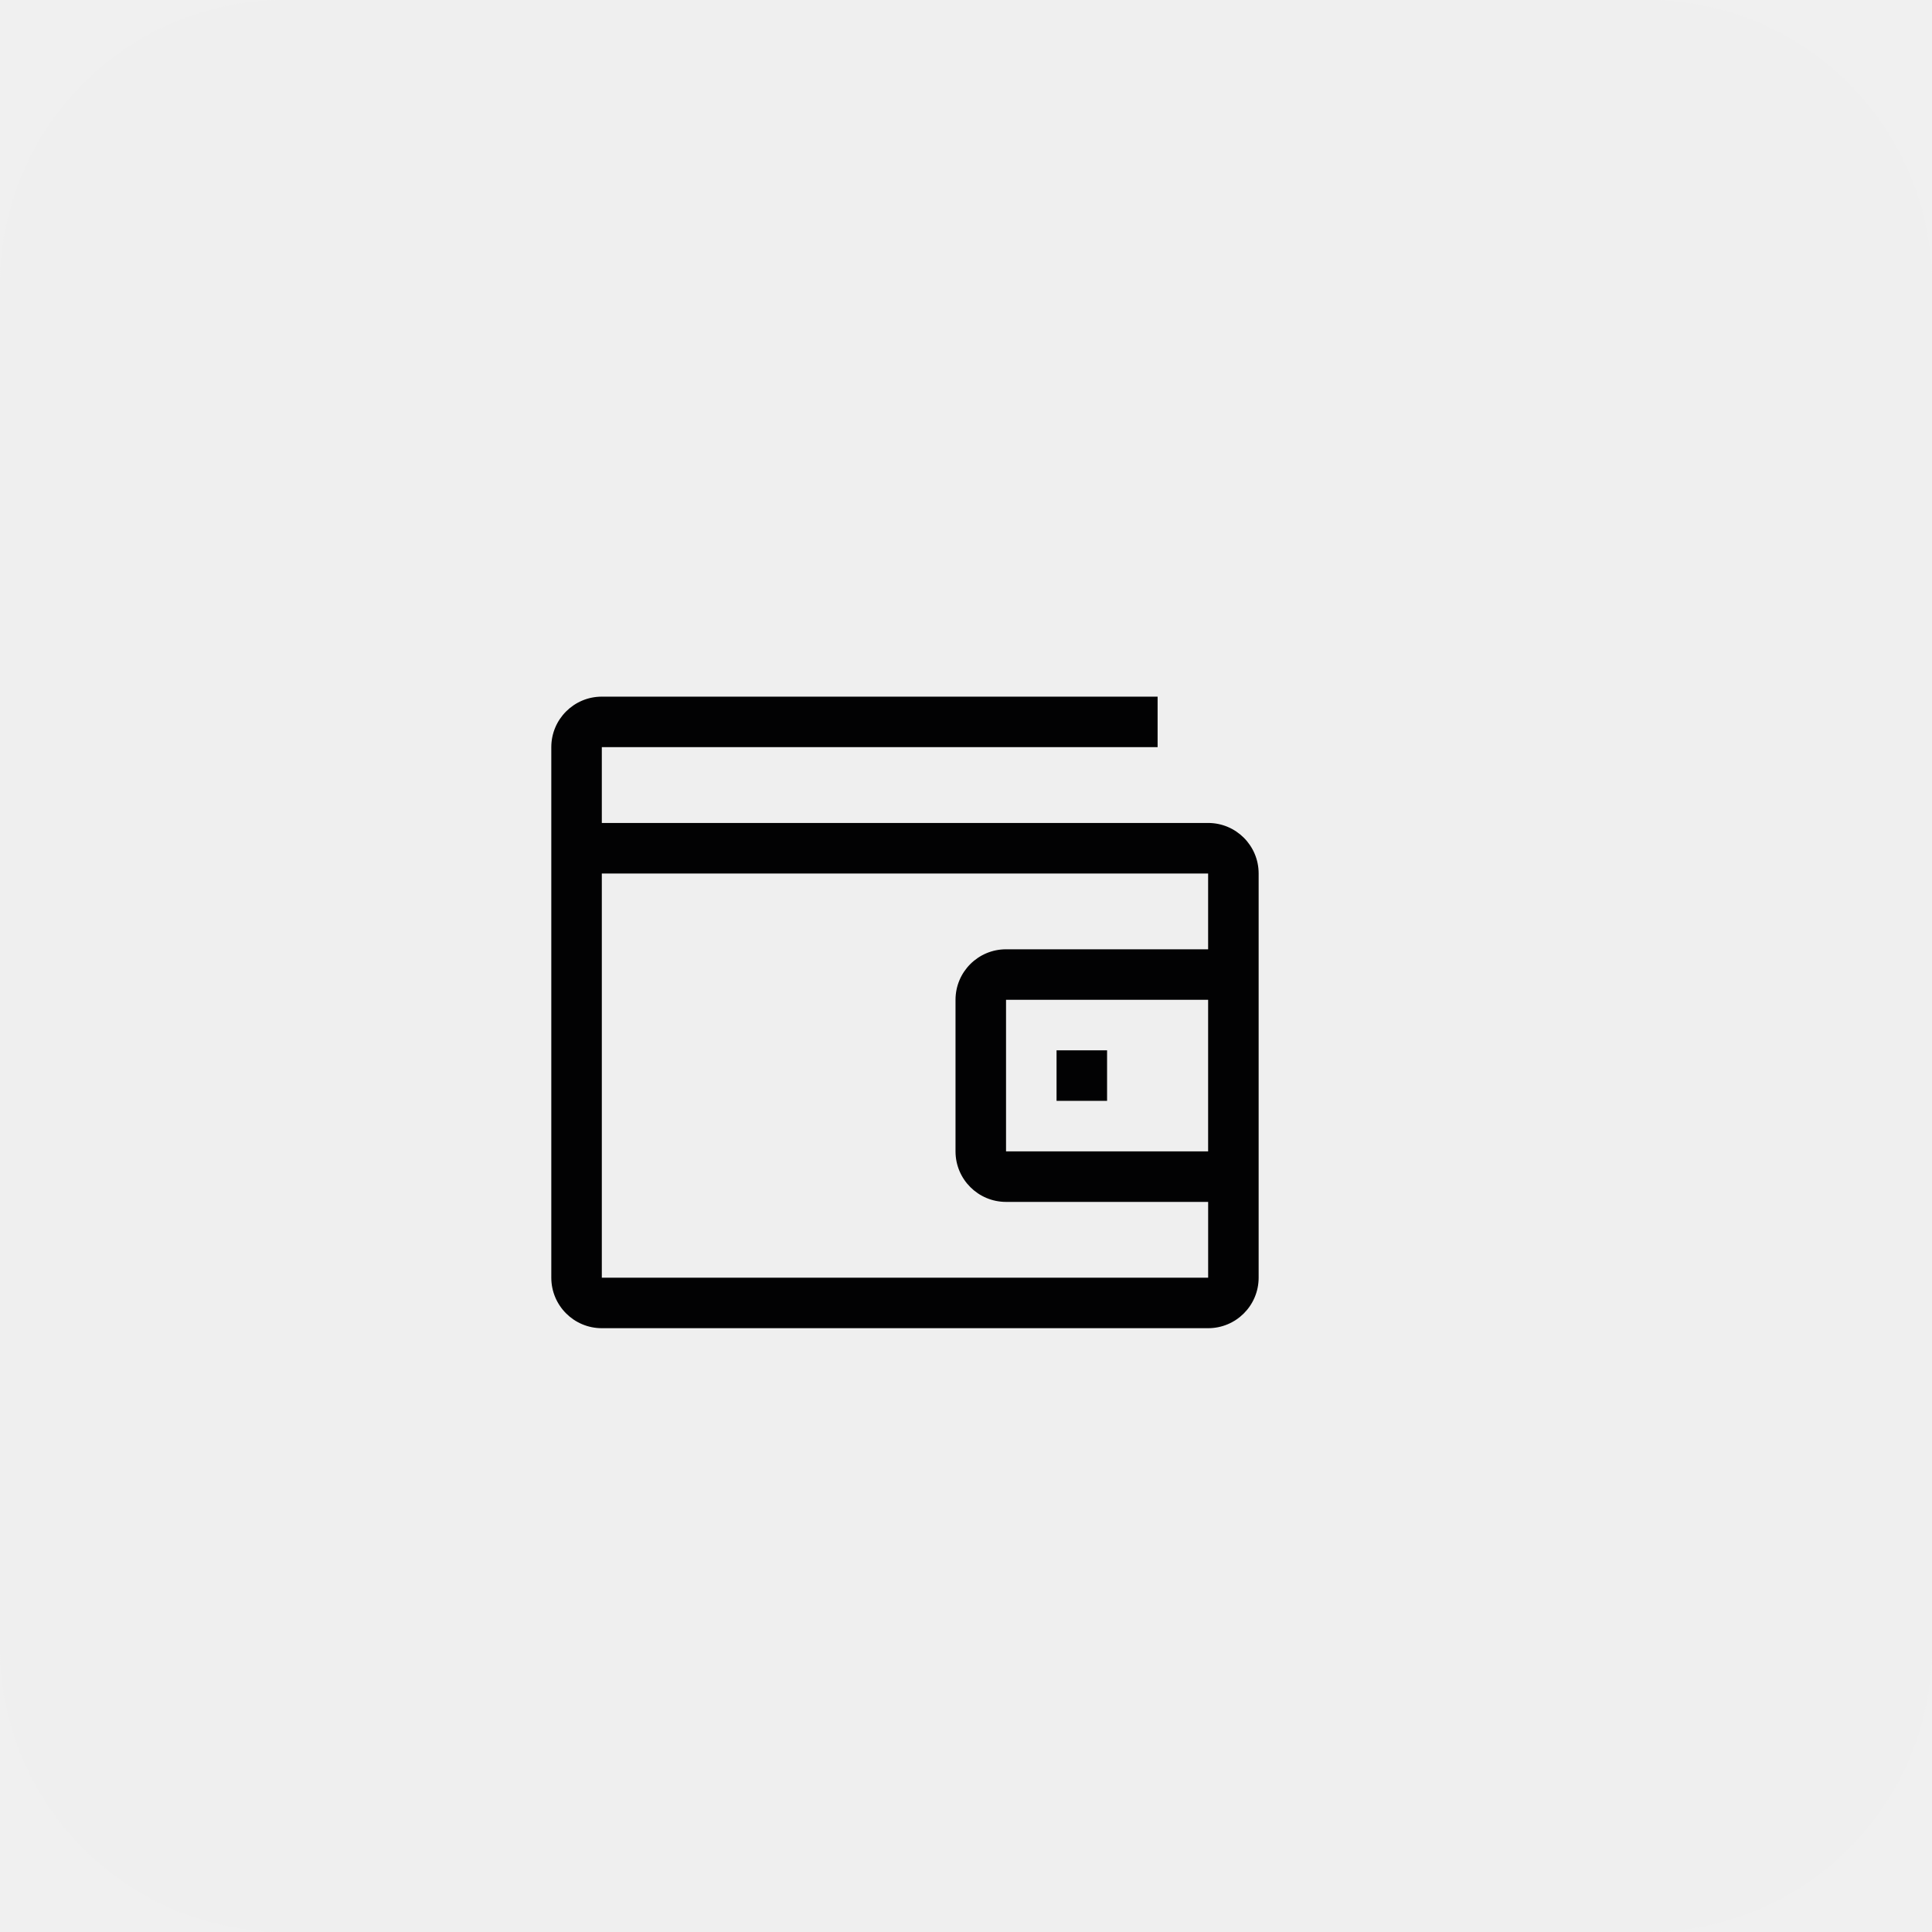
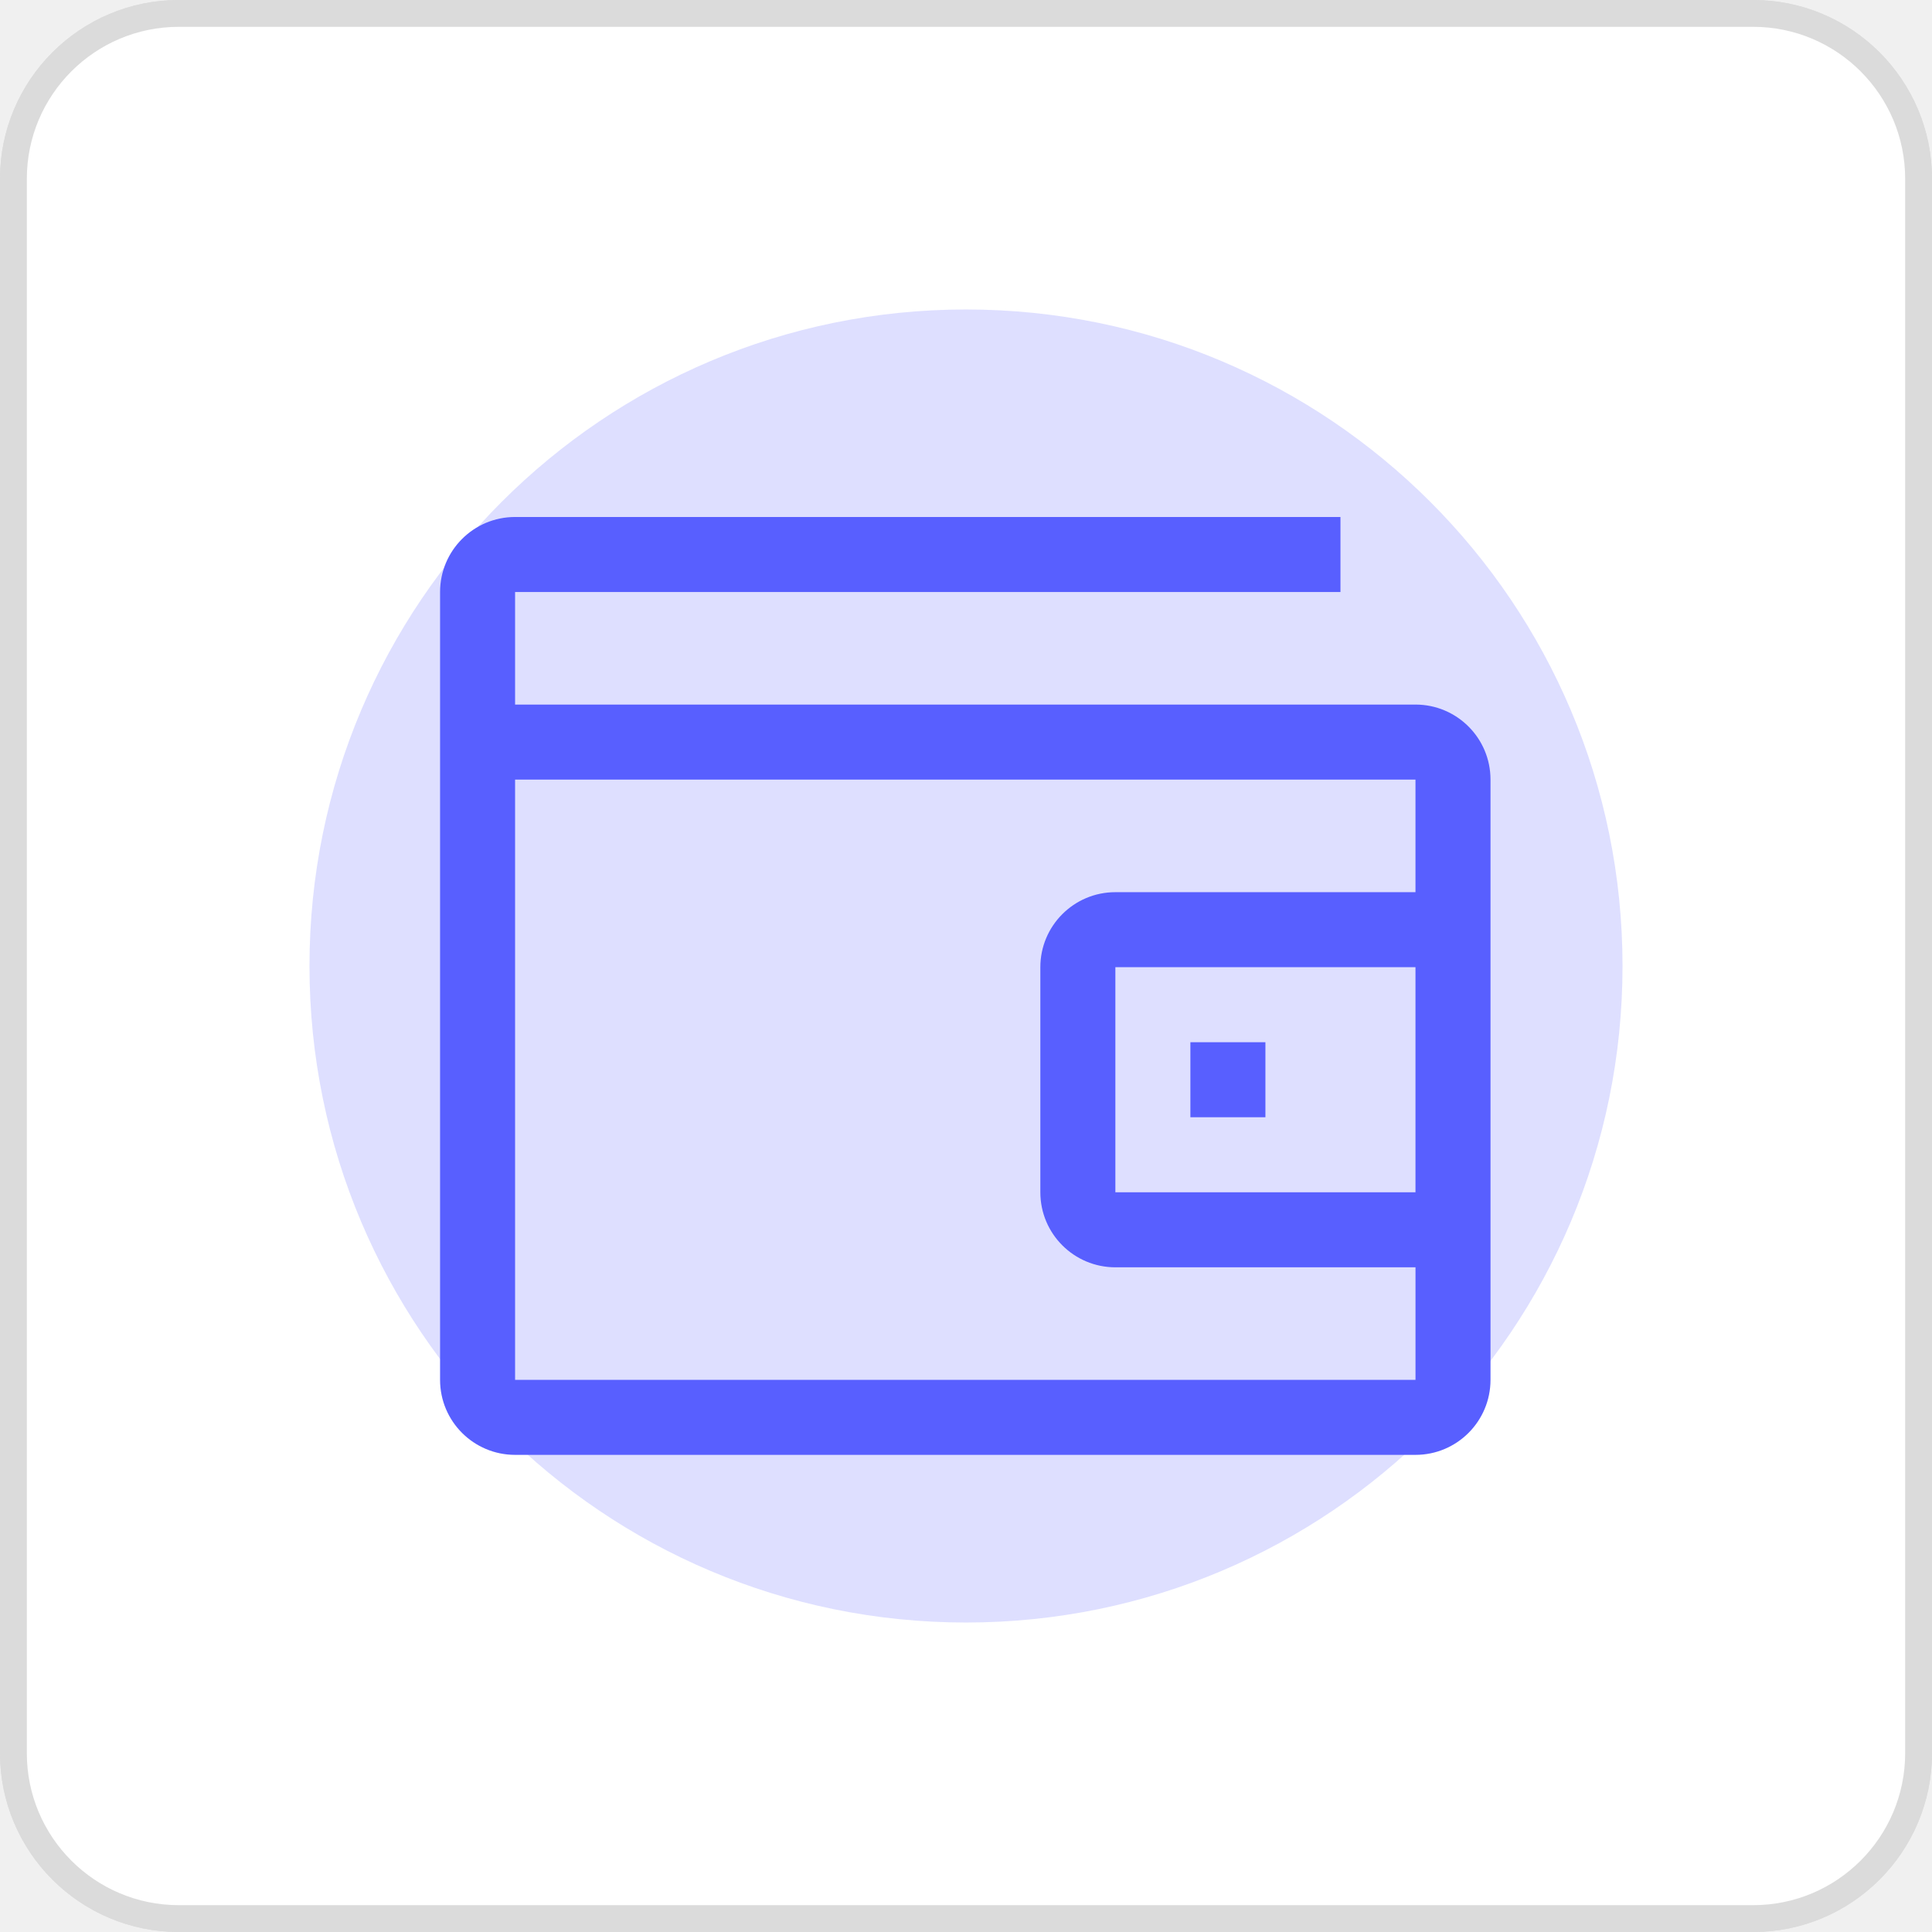
- <svg xmlns="http://www.w3.org/2000/svg" version="1.1" id="Laag_1" x="0px" y="0px" viewBox="0 0 1080 1080" style="enable-background:new 0 0 1080 1080;" xml:space="preserve">
-   <style type="text/css">
- 	.st0{fill:#EFEFEF;}
- 	.st1{fill:#020203;}
- 	.st2{fill:#020203;stroke:#010202;stroke-width:4;stroke-miterlimit:10;}
- 	.st3{fill:none;}
- 	.st4{fill:#020203;stroke:#020203;stroke-width:0.5;stroke-miterlimit:10;}
- 	.st5{fill:none;stroke:#020203;stroke-width:2;stroke-miterlimit:10;}
- 	.st6{fill:#020203;stroke:#020203;stroke-width:2;stroke-miterlimit:10;}
- 	.st7{fill:#FFFFFF;stroke:#FFFFFF;stroke-width:0.25;stroke-miterlimit:10;}
- </style>
-   <path class="st0" d="M921,1080H159c-87.81,0-159-71.19-159-159V159C0,71.19,71.19,0,159,0H921c87.81,0,159,71.19,159,159V921  C1080,1008.81,1008.81,1080,921,1080z" />
-   <rect x="590.62" y="587.14" class="st1" width="28.24" height="28.24" />
-   <path class="st1" d="M675.35,460.04H336.42v-42.37h310.69v-28.24H336.42c-15.6,0-28.24,12.65-28.24,28.24v296.56  c0,15.6,12.65,28.24,28.24,28.24h338.93c15.6,0,28.24-12.65,28.24-28.24V488.29C703.6,472.69,690.95,460.04,675.35,460.04z   M336.42,714.24V488.29h338.93v42.37H562.38c-15.6,0-28.24,12.65-28.24,28.24v84.73c0,15.6,12.65,28.24,28.24,28.24h112.98v42.37  H336.42z M675.35,558.9v84.73H562.38V558.9H675.35z" />
+ <svg xmlns="http://www.w3.org/2000/svg" width="1080" height="1080" viewBox="0 0 1080 1080" fill="none">
+   <rect x="1" y="1" width="1078" height="1078" rx="99" fill="white" stroke="#DBDBDB" stroke-width="2" />
+   <circle cx="540" cy="540" r="367" fill="#DEDFFF" />
+   <path d="M707.373 582.607H665.436V624.545H707.373V582.607Z" fill="#585FFF" />
+   <path d="M791.262 393.859H287.938V330.938H749.325V289H287.938C264.771 289 246 307.786 246 330.938V771.341C246 794.508 264.786 813.279 287.938 813.279H791.262C814.429 813.279 833.2 794.493 833.2 771.341V435.811C833.215 412.645 814.429 393.859 791.262 393.859ZM287.938 771.356V435.811H791.262V498.732H623.497C600.331 498.732 581.56 517.518 581.56 540.67V666.497C581.56 689.664 600.346 708.435 623.497 708.435H791.277V771.356H287.938ZM791.262 540.67V666.497H623.497V540.67H791.262Z" fill="#585FFF" />
+   <rect x="7.5" y="7.5" width="1065" height="1065" rx="92.5" stroke="#DBDBDB" stroke-width="15" />
</svg>
